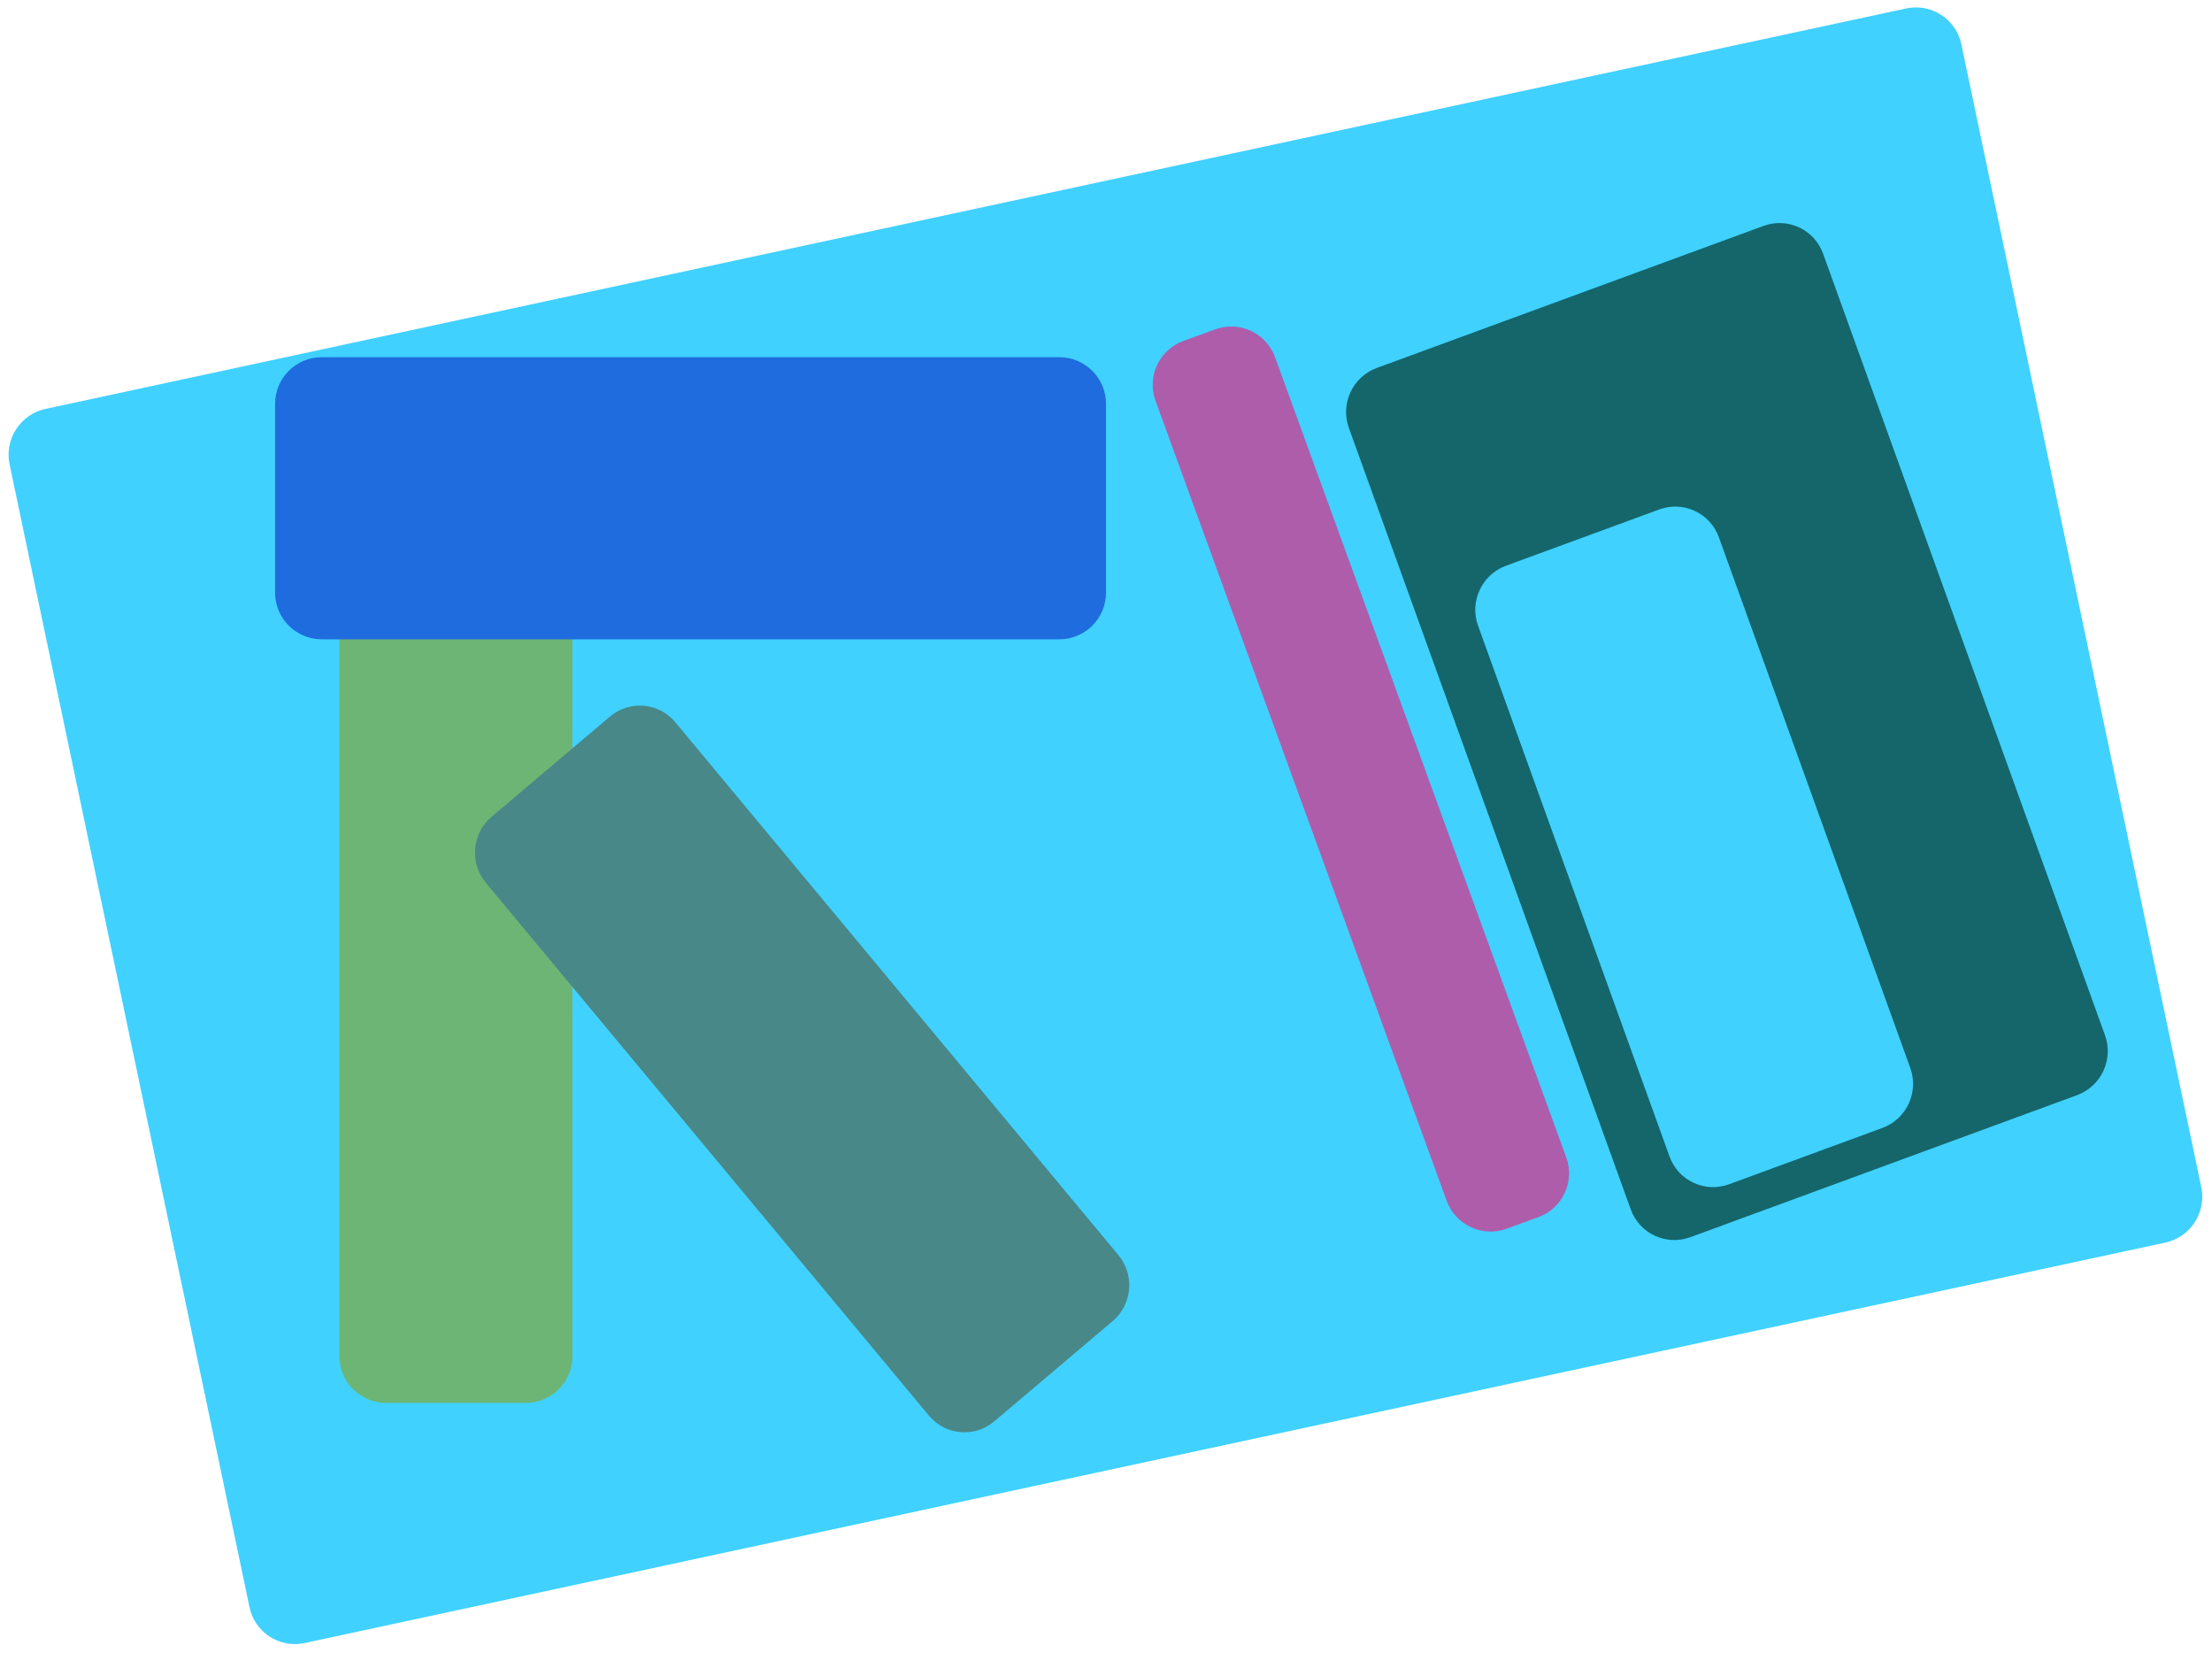
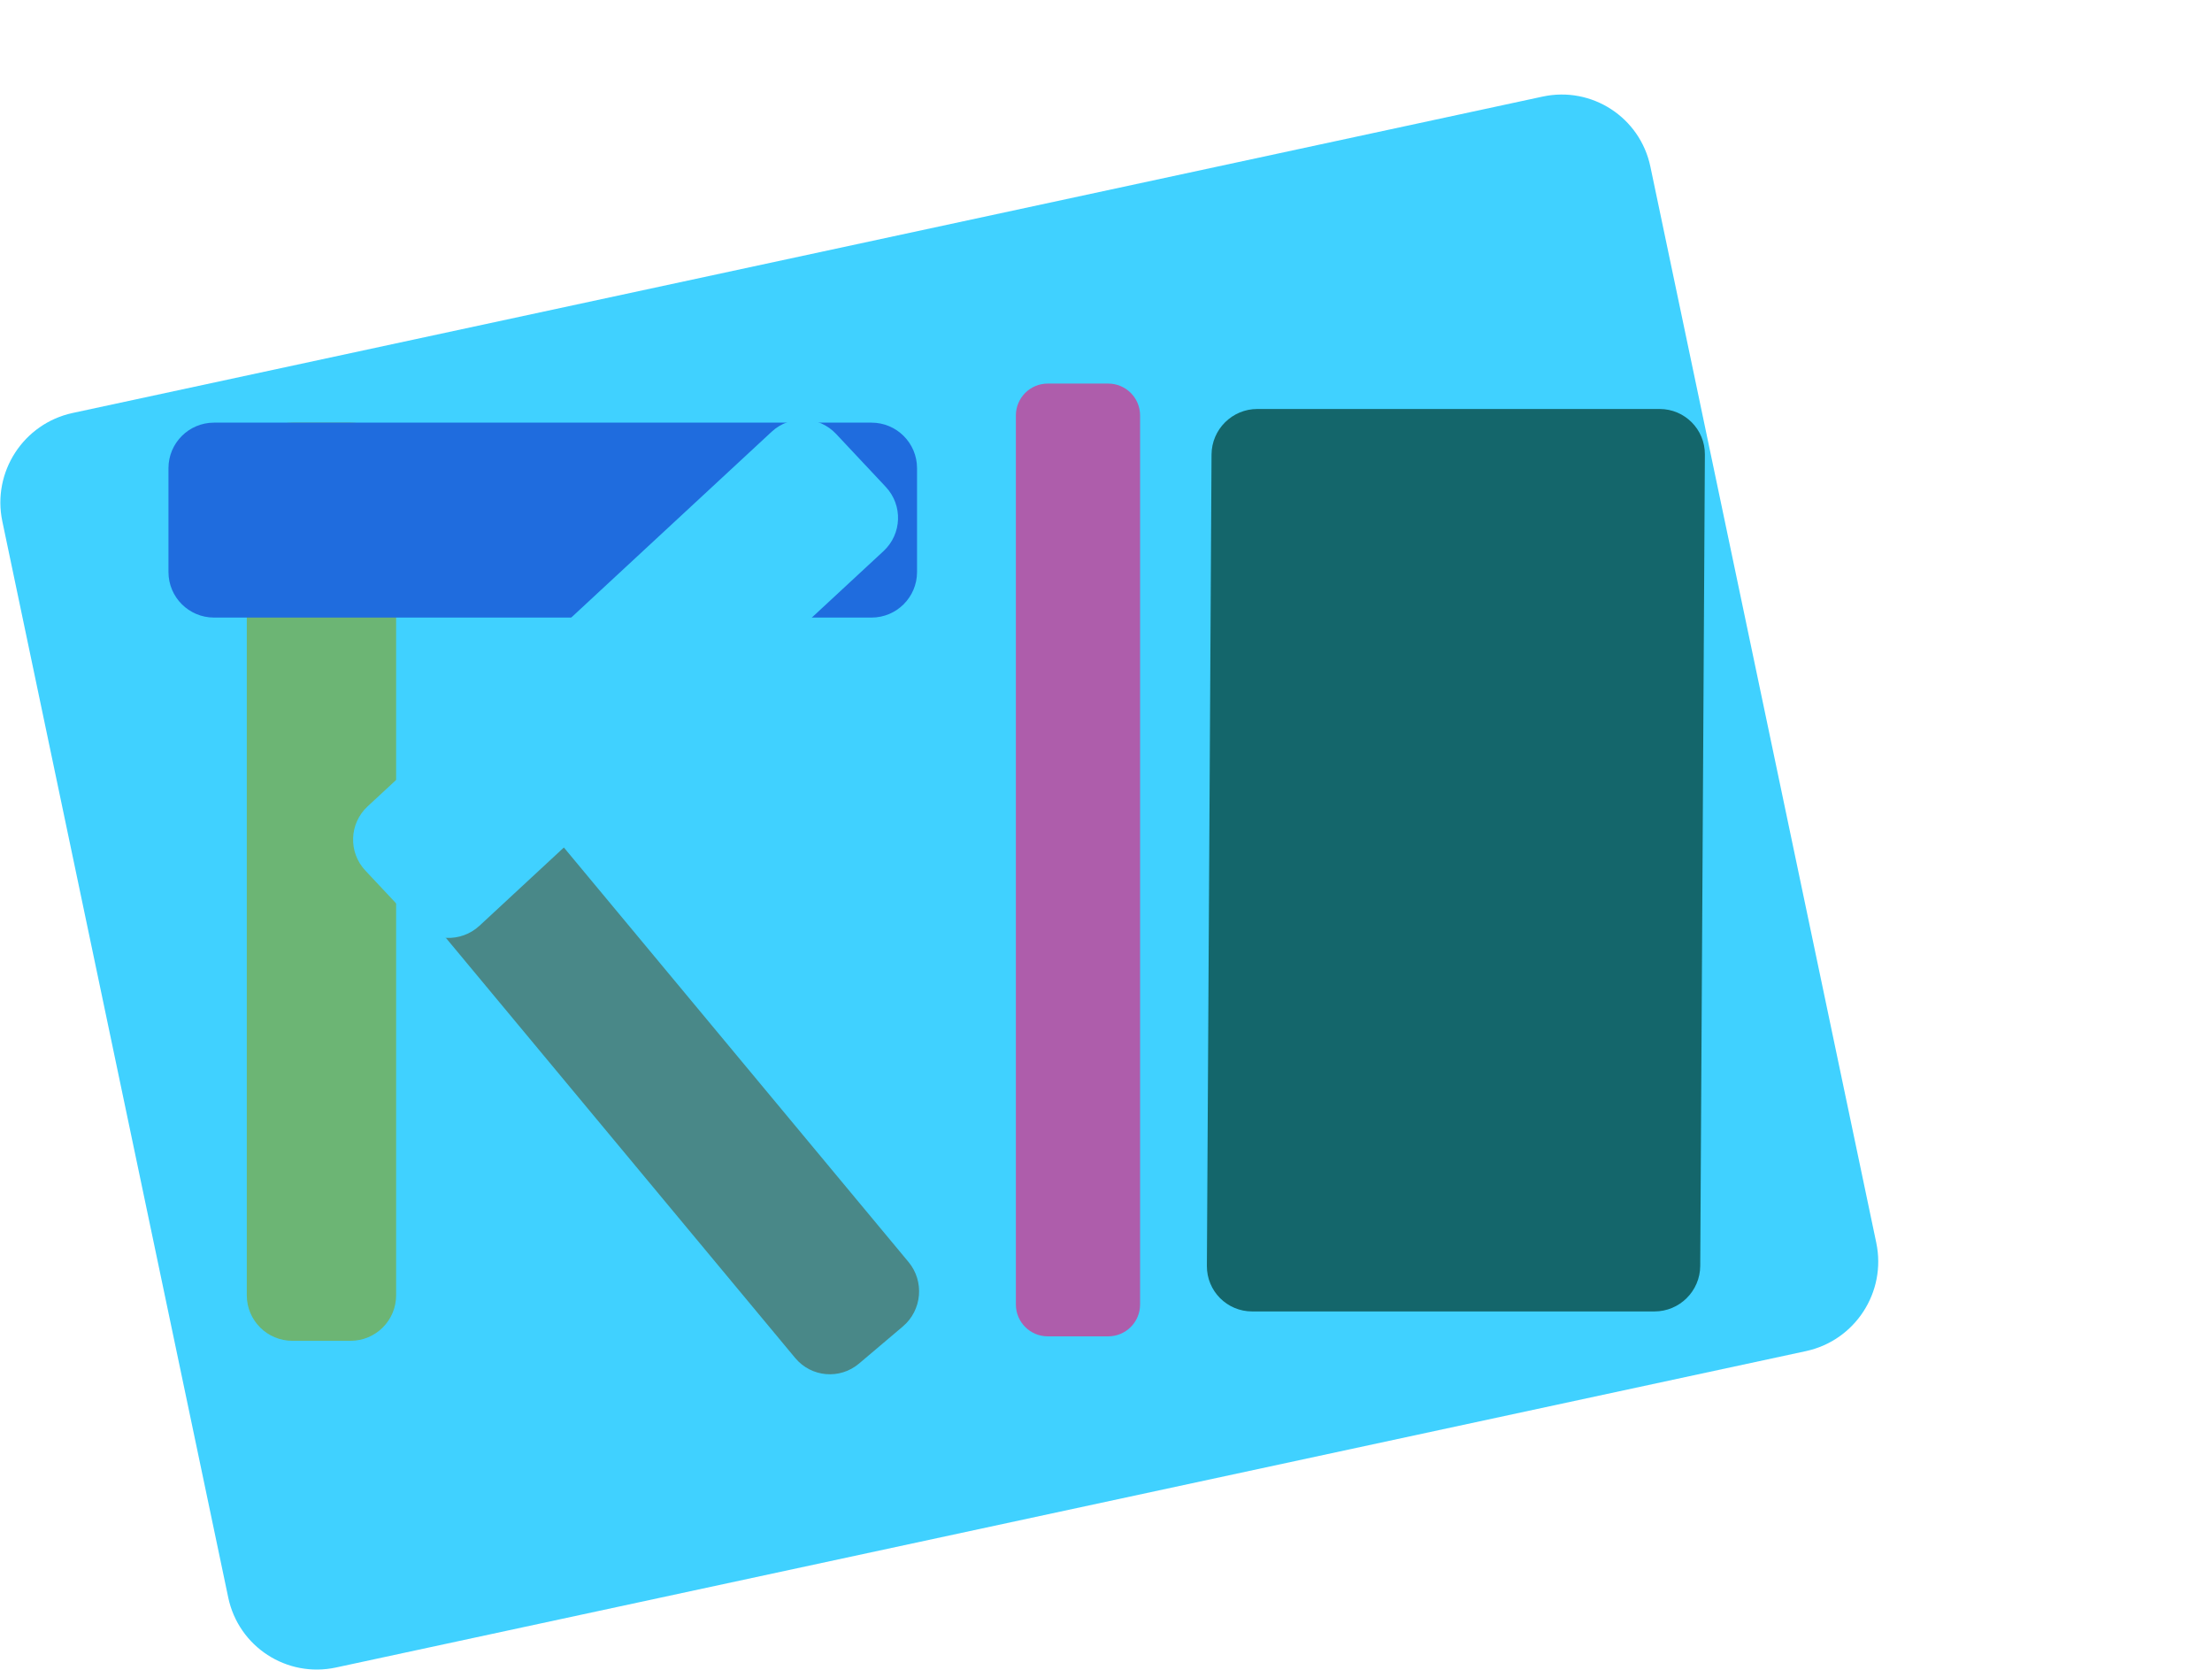
- <svg xmlns="http://www.w3.org/2000/svg" width="2372" height="1772" viewBox="0 0 2372 1772" fill="none">
-   <rect width="2140.86" height="1352.12" rx="50" transform="matrix(0.977622 -0.210369 0.20548 0.978661 0 448.919)" fill="#40D1FF" />
-   <rect x="613.809" y="496" width="1008.18" height="249.809" rx="50" transform="rotate(90 613.809 496)" fill="#6CB574" />
-   <rect width="843.066" height="266.293" rx="50" transform="matrix(0.639423 0.768855 -0.763215 0.646145 692.239 736)" fill="#498888" />
-   <path d="M295 433C295 405.386 317.386 383 345 383H1135.99C1163.6 383 1185.99 405.386 1185.99 433V635.453C1185.99 663.068 1163.6 685.453 1135.99 685.453H345C317.386 685.453 295 663.068 295 635.453V433Z" fill="#1F6CDE" />
-   <rect width="541.748" height="990.791" rx="50" transform="matrix(0.938706 -0.344719 0.339337 0.940665 1429.46 411.751)" fill="#14666B" />
-   <rect width="275.079" height="704.996" rx="50" transform="matrix(0.938706 -0.344719 0.339337 0.940665 1568 623.825)" fill="#40D1FF" />
-   <rect x="1568.47" y="1334.56" width="1013" height="136.396" rx="50" transform="rotate(-110 1568.47 1334.56)" fill="#AE5DAB" />
+ <svg xmlns="http://www.w3.org/2000/svg" width="2429" height="1833" viewBox="0 0 2429 1833" fill="none">
+   <rect width="1851.15" height="1407.31" rx="100" transform="matrix(0.977622 -0.210369 0.20548 0.978661 -18 474.426)" fill="#40D1FF" />
+   <rect x="435" y="464" width="1008" height="164" rx="50" transform="rotate(90 435 464)" fill="#6CB574" />
+   <rect width="797.836" height="163.069" rx="50" transform="matrix(0.639423 0.768855 -0.763215 0.646145 519.457 810.501)" fill="#498888" />
+   <path d="M185 514C185 486.386 207.386 464 235 464H957C984.614 464 1007 486.386 1007 514V628C1007 655.614 984.614 678 957 678H235C207.386 678 185 655.614 185 628V514Z" fill="#1F6CDE" />
+   <rect width="541.748" height="990.791" rx="50" transform="matrix(1 0 -0.005727 0.999984 1330.67 449)" fill="#14666B" />
+   <rect width="179.618" height="704.996" rx="50" transform="matrix(-0.684038 -0.729446 0.733352 -0.679849 489.866 1050.31)" fill="#40D1FF" />
+   <rect x="1115.54" y="1467.11" width="1046" height="136.396" rx="35" transform="rotate(-90 1115.54 1467.11)" fill="#AE5DAB" />
</svg>
